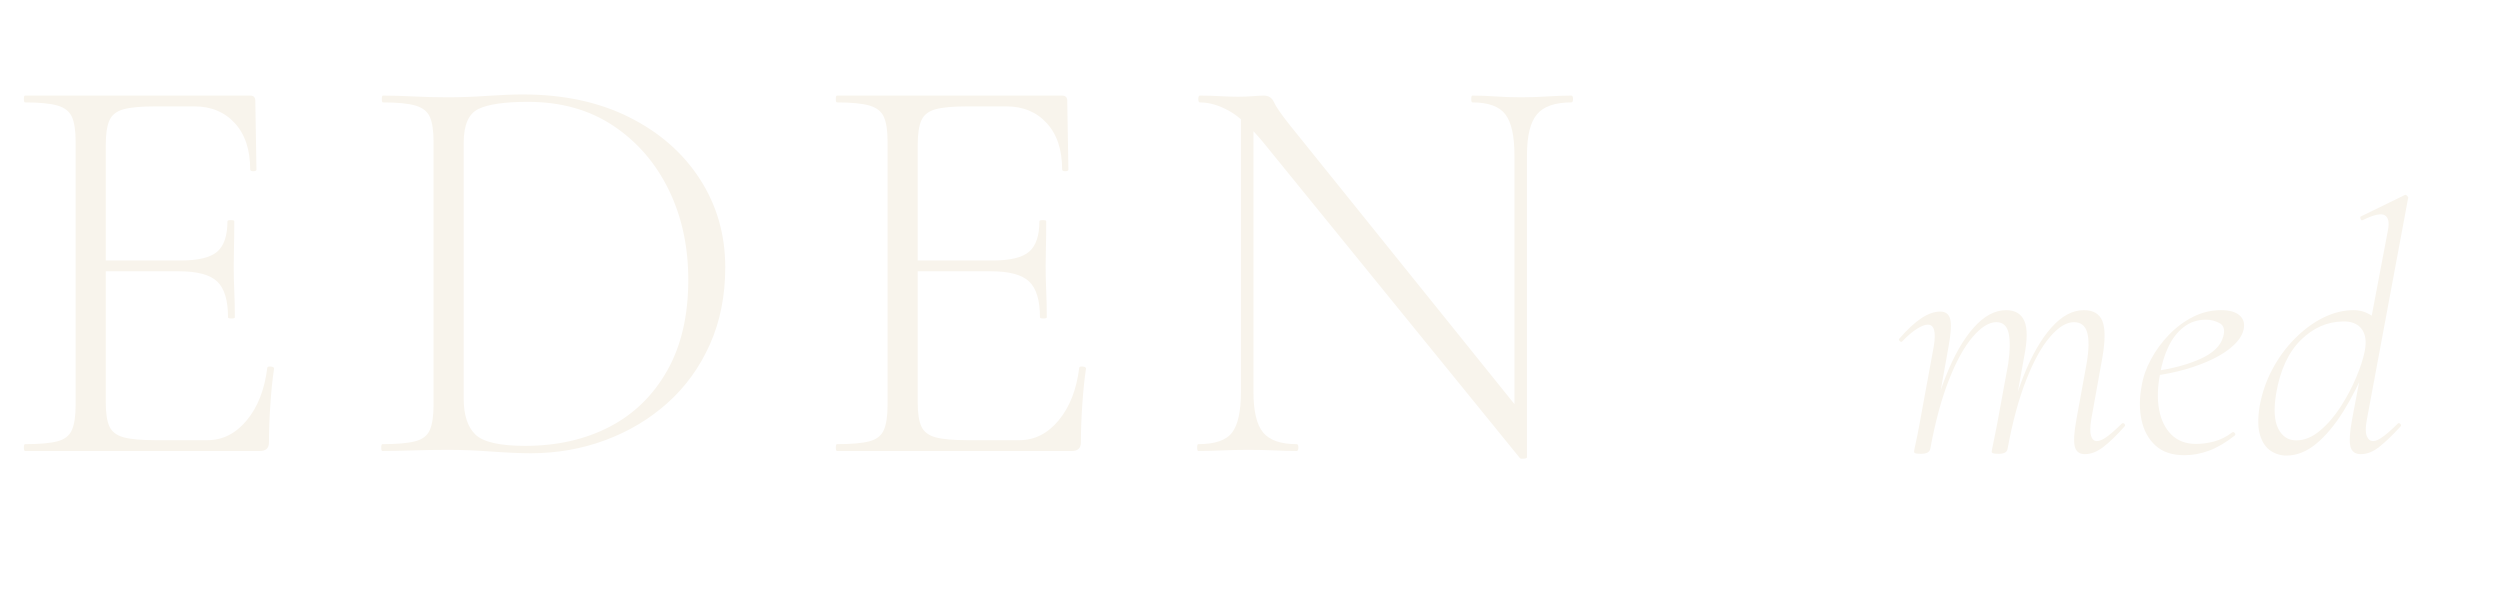
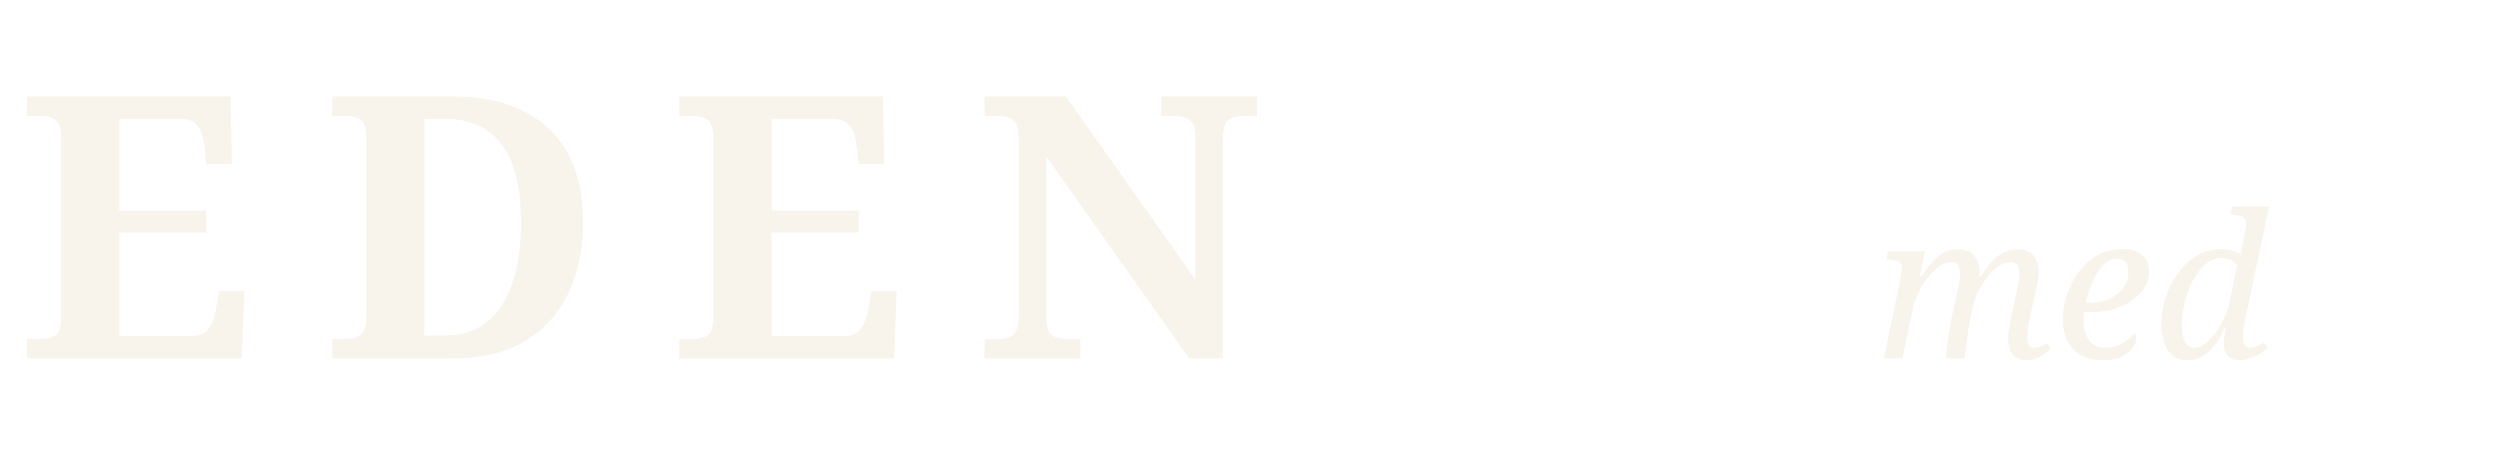
- <svg xmlns="http://www.w3.org/2000/svg" viewBox="0 0 255 60" role="img" aria-label="Eden med">
-   <g fill="#F8F4EC">
-     <path d="M26.506 46.0H2.552Q2.436 46.0 2.436 45.652Q2.436 45.304 2.552 45.304Q4.756 45.304 5.858 45.014Q6.96 44.724 7.337 43.854Q7.714 42.984 7.714 41.302V14.448Q7.714 12.766 7.337 11.925Q6.96 11.084 5.858 10.765Q4.756 10.446 2.552 10.446Q2.436 10.446 2.436 10.098Q2.436 9.75 2.552 9.75H25.52Q26.042 9.75 26.042 10.272L26.158 17.29Q26.158 17.464 25.839 17.464Q25.52 17.464 25.52 17.29Q25.52 14.274 23.954 12.563Q22.388 10.852 19.836 10.852H15.834Q13.688 10.852 12.615 11.142Q11.542 11.432 11.165 12.273Q10.788 13.114 10.788 14.796V41.07Q10.788 42.694 11.165 43.506Q11.542 44.318 12.615 44.608Q13.688 44.898 15.834 44.898H21.17Q23.49 44.898 25.172 42.868Q26.854 40.838 27.26 37.532Q27.26 37.358 27.608 37.387Q27.956 37.416 27.956 37.59Q27.724 39.098 27.579 41.215Q27.434 43.332 27.434 45.13Q27.434 46.0 26.506 46.0ZM23.258 32.37Q23.258 29.76 22.156 28.716Q21.054 27.672 18.27 27.672H9.338V26.57H18.444Q21.112 26.57 22.156 25.671Q23.2 24.772 23.2 22.568Q23.2 22.452 23.548 22.452Q23.896 22.452 23.896 22.568Q23.896 24.25 23.867 25.178Q23.838 26.106 23.838 27.15Q23.838 28.426 23.896 29.673Q23.954 30.92 23.954 32.37Q23.954 32.486 23.606 32.486Q23.258 32.486 23.258 32.37Z" />
-     <path d="M54.14 46.232Q52.516 46.232 50.138 46.058Q47.76 45.884 45.73 45.884Q43.874 45.884 42.134 45.942Q40.394 46.0 39.002 46.0Q38.886 46.0 38.886 45.652Q38.886 45.304 39.002 45.304Q41.206 45.304 42.337 45.014Q43.468 44.724 43.845 43.854Q44.222 42.984 44.222 41.302V14.448Q44.222 12.766 43.845 11.925Q43.468 11.084 42.366 10.765Q41.264 10.446 39.06 10.446Q38.944 10.446 38.944 10.098Q38.944 9.75 39.06 9.75Q40.452 9.75 42.163 9.837Q43.874 9.924 45.73 9.924Q47.586 9.924 49.703 9.779Q51.82 9.634 53.328 9.634Q59.534 9.634 64.174 11.954Q68.814 14.274 71.395 18.276Q73.976 22.278 73.976 27.266Q73.976 31.616 72.41 35.125Q70.844 38.634 68.089 41.099Q65.334 43.564 61.738 44.898Q58.142 46.232 54.14 46.232ZM53.56 45.478Q58.432 45.478 62.173 43.535Q65.914 41.592 68.06 37.793Q70.206 33.994 70.206 28.542Q70.206 23.438 68.205 19.349Q66.204 15.26 62.55 12.824Q58.896 10.388 53.85 10.388Q50.312 10.388 48.804 11.113Q47.296 11.838 47.296 14.564V40.664Q47.296 43.158 48.485 44.318Q49.674 45.478 53.56 45.478Z" />
-     <path d="M109.324 46.0H85.37Q85.254 46.0 85.254 45.652Q85.254 45.304 85.37 45.304Q87.574 45.304 88.676 45.014Q89.778 44.724 90.155 43.854Q90.532 42.984 90.532 41.302V14.448Q90.532 12.766 90.155 11.925Q89.778 11.084 88.676 10.765Q87.574 10.446 85.37 10.446Q85.254 10.446 85.254 10.098Q85.254 9.75 85.37 9.75H108.338Q108.86 9.75 108.86 10.272L108.976 17.29Q108.976 17.464 108.657 17.464Q108.338 17.464 108.338 17.29Q108.338 14.274 106.772 12.563Q105.206 10.852 102.654 10.852H98.652Q96.506 10.852 95.433 11.142Q94.36 11.432 93.983 12.273Q93.606 13.114 93.606 14.796V41.07Q93.606 42.694 93.983 43.506Q94.36 44.318 95.433 44.608Q96.506 44.898 98.652 44.898H103.988Q106.308 44.898 107.99 42.868Q109.672 40.838 110.078 37.532Q110.078 37.358 110.426 37.387Q110.774 37.416 110.774 37.59Q110.542 39.098 110.397 41.215Q110.252 43.332 110.252 45.13Q110.252 46.0 109.324 46.0ZM106.076 32.37Q106.076 29.76 104.974 28.716Q103.872 27.672 101.088 27.672H92.156V26.57H101.262Q103.93 26.57 104.974 25.671Q106.018 24.772 106.018 22.568Q106.018 22.452 106.366 22.452Q106.714 22.452 106.714 22.568Q106.714 24.25 106.685 25.178Q106.656 26.106 106.656 27.15Q106.656 28.426 106.714 29.673Q106.772 30.92 106.772 32.37Q106.772 32.486 106.424 32.486Q106.076 32.486 106.076 32.37Z" />
-     <path d="M126.576 39.968V11.084L127.852 11.2V39.968Q127.852 42.926 128.838 44.115Q129.824 45.304 132.26 45.304Q132.434 45.304 132.434 45.652Q132.434 46.0 132.26 46.0Q131.158 46.0 129.969 45.942Q128.78 45.884 127.33 45.884Q125.938 45.884 124.662 45.942Q123.386 46.0 122.226 46.0Q122.11 46.0 122.11 45.652Q122.11 45.304 122.226 45.304Q124.778 45.304 125.677 44.115Q126.576 42.926 126.576 39.968ZM155.75 46.638Q155.75 46.754 155.46 46.783Q155.17 46.812 155.054 46.754L128.838 14.506Q126.866 12.128 125.329 11.287Q123.792 10.446 122.4 10.446Q122.226 10.446 122.226 10.098Q122.226 9.75 122.4 9.75Q123.386 9.75 124.43 9.808Q125.474 9.866 126.286 9.866Q127.098 9.866 127.823 9.808Q128.548 9.75 128.896 9.75Q129.65 9.75 129.94 10.417Q130.23 11.084 131.564 12.766L155.286 42.23ZM155.75 15.84V46.638L154.474 44.84V15.84Q154.474 12.882 153.546 11.664Q152.618 10.446 150.182 10.446Q150.066 10.446 150.066 10.098Q150.066 9.75 150.182 9.75Q151.342 9.75 152.531 9.837Q153.72 9.924 155.17 9.924Q156.504 9.924 157.838 9.837Q159.172 9.75 160.274 9.75Q160.448 9.75 160.448 10.098Q160.448 10.446 160.274 10.446Q157.78 10.446 156.765 11.664Q155.75 12.882 155.75 15.84Z" />
-     <path d="M212.656 46.324Q211.828 46.324 211.63 45.55Q211.432 44.776 211.792 42.796L212.836 37.072Q213.196 34.948 212.89 33.904Q212.584 32.86 211.54 32.86Q210.388 32.86 209.092 34.372Q207.796 35.884 206.662 38.782Q205.528 41.68 204.772 45.784L204.412 45.748Q205.132 41.572 206.392 38.386Q207.652 35.2 209.236 33.418Q210.82 31.636 212.548 31.636Q213.988 31.636 214.438 32.734Q214.888 33.832 214.456 36.388L213.304 42.796Q213.124 43.912 213.286 44.452Q213.448 44.992 213.88 44.992Q214.312 44.992 214.96 44.506Q215.608 44.02 216.4 43.228Q216.544 43.084 216.688 43.228Q216.832 43.372 216.688 43.516Q215.5 44.848 214.546 45.586Q213.592 46.324 212.656 46.324ZM195.952 46.288Q195.484 46.288 195.358 46.234Q195.232 46.18 195.232 46.072Q195.232 45.964 195.412 45.154Q195.592 44.344 195.736 43.552L197.248 35.308Q197.608 33.112 196.636 33.112Q196.204 33.112 195.52 33.544Q194.836 33.976 194.044 34.804Q193.936 34.948 193.774 34.786Q193.612 34.624 193.756 34.516Q194.944 33.148 195.97 32.464Q196.996 31.78 197.896 31.78Q198.724 31.78 198.922 32.554Q199.12 33.328 198.76 35.308L196.888 45.784Q196.78 46.288 195.952 46.288ZM203.872 46.288Q203.404 46.288 203.278 46.234Q203.152 46.18 203.152 46.072Q203.152 45.964 203.35 45.046Q203.548 44.128 203.692 43.336L204.844 37.072Q205.132 34.948 204.862 33.904Q204.592 32.86 203.62 32.86Q202.504 32.86 201.208 34.372Q199.912 35.884 198.778 38.782Q197.644 41.68 196.888 45.784L196.492 45.748Q197.212 41.572 198.472 38.386Q199.732 35.2 201.316 33.418Q202.9 31.636 204.628 31.636Q205.996 31.636 206.482 32.734Q206.968 33.832 206.464 36.388L204.772 45.784Q204.7 46.288 203.872 46.288Z" />
-     <path d="M222.808 46.432Q220.936 46.432 219.856 45.442Q218.776 44.452 218.434 42.832Q218.092 41.212 218.452 39.34Q218.668 38.008 219.406 36.64Q220.144 35.272 221.242 34.138Q222.34 33.004 223.69 32.32Q225.04 31.636 226.552 31.636Q227.812 31.636 228.424 32.158Q229.036 32.68 228.856 33.58Q228.676 34.408 227.866 35.182Q227.056 35.956 225.778 36.586Q224.5 37.216 222.934 37.666Q221.368 38.116 219.676 38.332L219.748 37.864Q222.556 37.468 224.482 36.586Q226.408 35.704 226.768 34.336Q227.056 33.328 226.408 32.968Q225.76 32.608 225.004 32.608Q223.708 32.608 222.736 33.364Q221.764 34.12 221.17 35.38Q220.576 36.64 220.324 38.152Q219.928 40.204 220.234 41.806Q220.54 43.408 221.494 44.344Q222.448 45.28 223.996 45.28Q224.896 45.28 225.85 45.028Q226.804 44.776 227.704 44.092Q227.812 44.02 227.938 44.164Q228.064 44.308 227.956 44.416Q226.588 45.496 225.328 45.964Q224.068 46.432 222.808 46.432Z" />
-     <path d="M233.212 46.468Q232.348 46.468 231.61 45.982Q230.872 45.496 230.53 44.398Q230.188 43.3 230.476 41.464Q230.836 39.448 231.772 37.684Q232.708 35.92 234.058 34.552Q235.408 33.184 236.956 32.41Q238.504 31.636 240.088 31.636Q241.06 31.636 241.906 32.194Q242.752 32.752 242.896 34.048L241.456 37.144Q240.34 39.844 239.026 41.95Q237.712 44.056 236.254 45.262Q234.796 46.468 233.212 46.468ZM234.22 44.92Q235.444 44.92 236.614 43.948Q237.784 42.976 238.738 41.5Q239.692 40.024 240.34 38.476Q240.988 36.928 241.204 35.812Q241.492 34.336 240.88 33.544Q240.268 32.752 238.972 32.788Q236.56 32.824 234.67 34.696Q232.78 36.568 232.168 40.132Q231.772 42.544 232.384 43.732Q232.996 44.92 234.22 44.92ZM240.808 46.324Q239.944 46.324 239.746 45.55Q239.548 44.776 239.908 42.796L243.58 23.428Q243.796 22.276 243.238 21.952Q242.68 21.628 240.988 22.456Q240.844 22.528 240.772 22.312Q240.7 22.096 240.844 22.06L245.272 19.9Q245.38 19.828 245.524 19.972Q245.668 20.116 245.632 20.188L241.42 42.796Q241.204 43.912 241.402 44.452Q241.6 44.992 242.068 44.992Q242.464 44.992 243.112 44.506Q243.76 44.02 244.552 43.228Q244.66 43.084 244.822 43.228Q244.984 43.372 244.84 43.516Q243.616 44.848 242.68 45.586Q241.744 46.324 240.808 46.324Z" />
-   </g>
+ <svg xmlns="http://www.w3.org/2000/svg" viewBox="0 0 300 54" role="img" aria-label="EDEN med">
+   <text x="2" y="43" fill="#F8F4EC" font-family="Cormorant Garamond, Georgia, serif" font-size="44" font-weight="600" letter-spacing="7.9">EDEN</text>
+   <text x="225" y="43" fill="#F8F4EC" font-family="Cormorant Garamond, Georgia, serif" font-size="24" font-style="italic" font-weight="500">med</text>
</svg>
